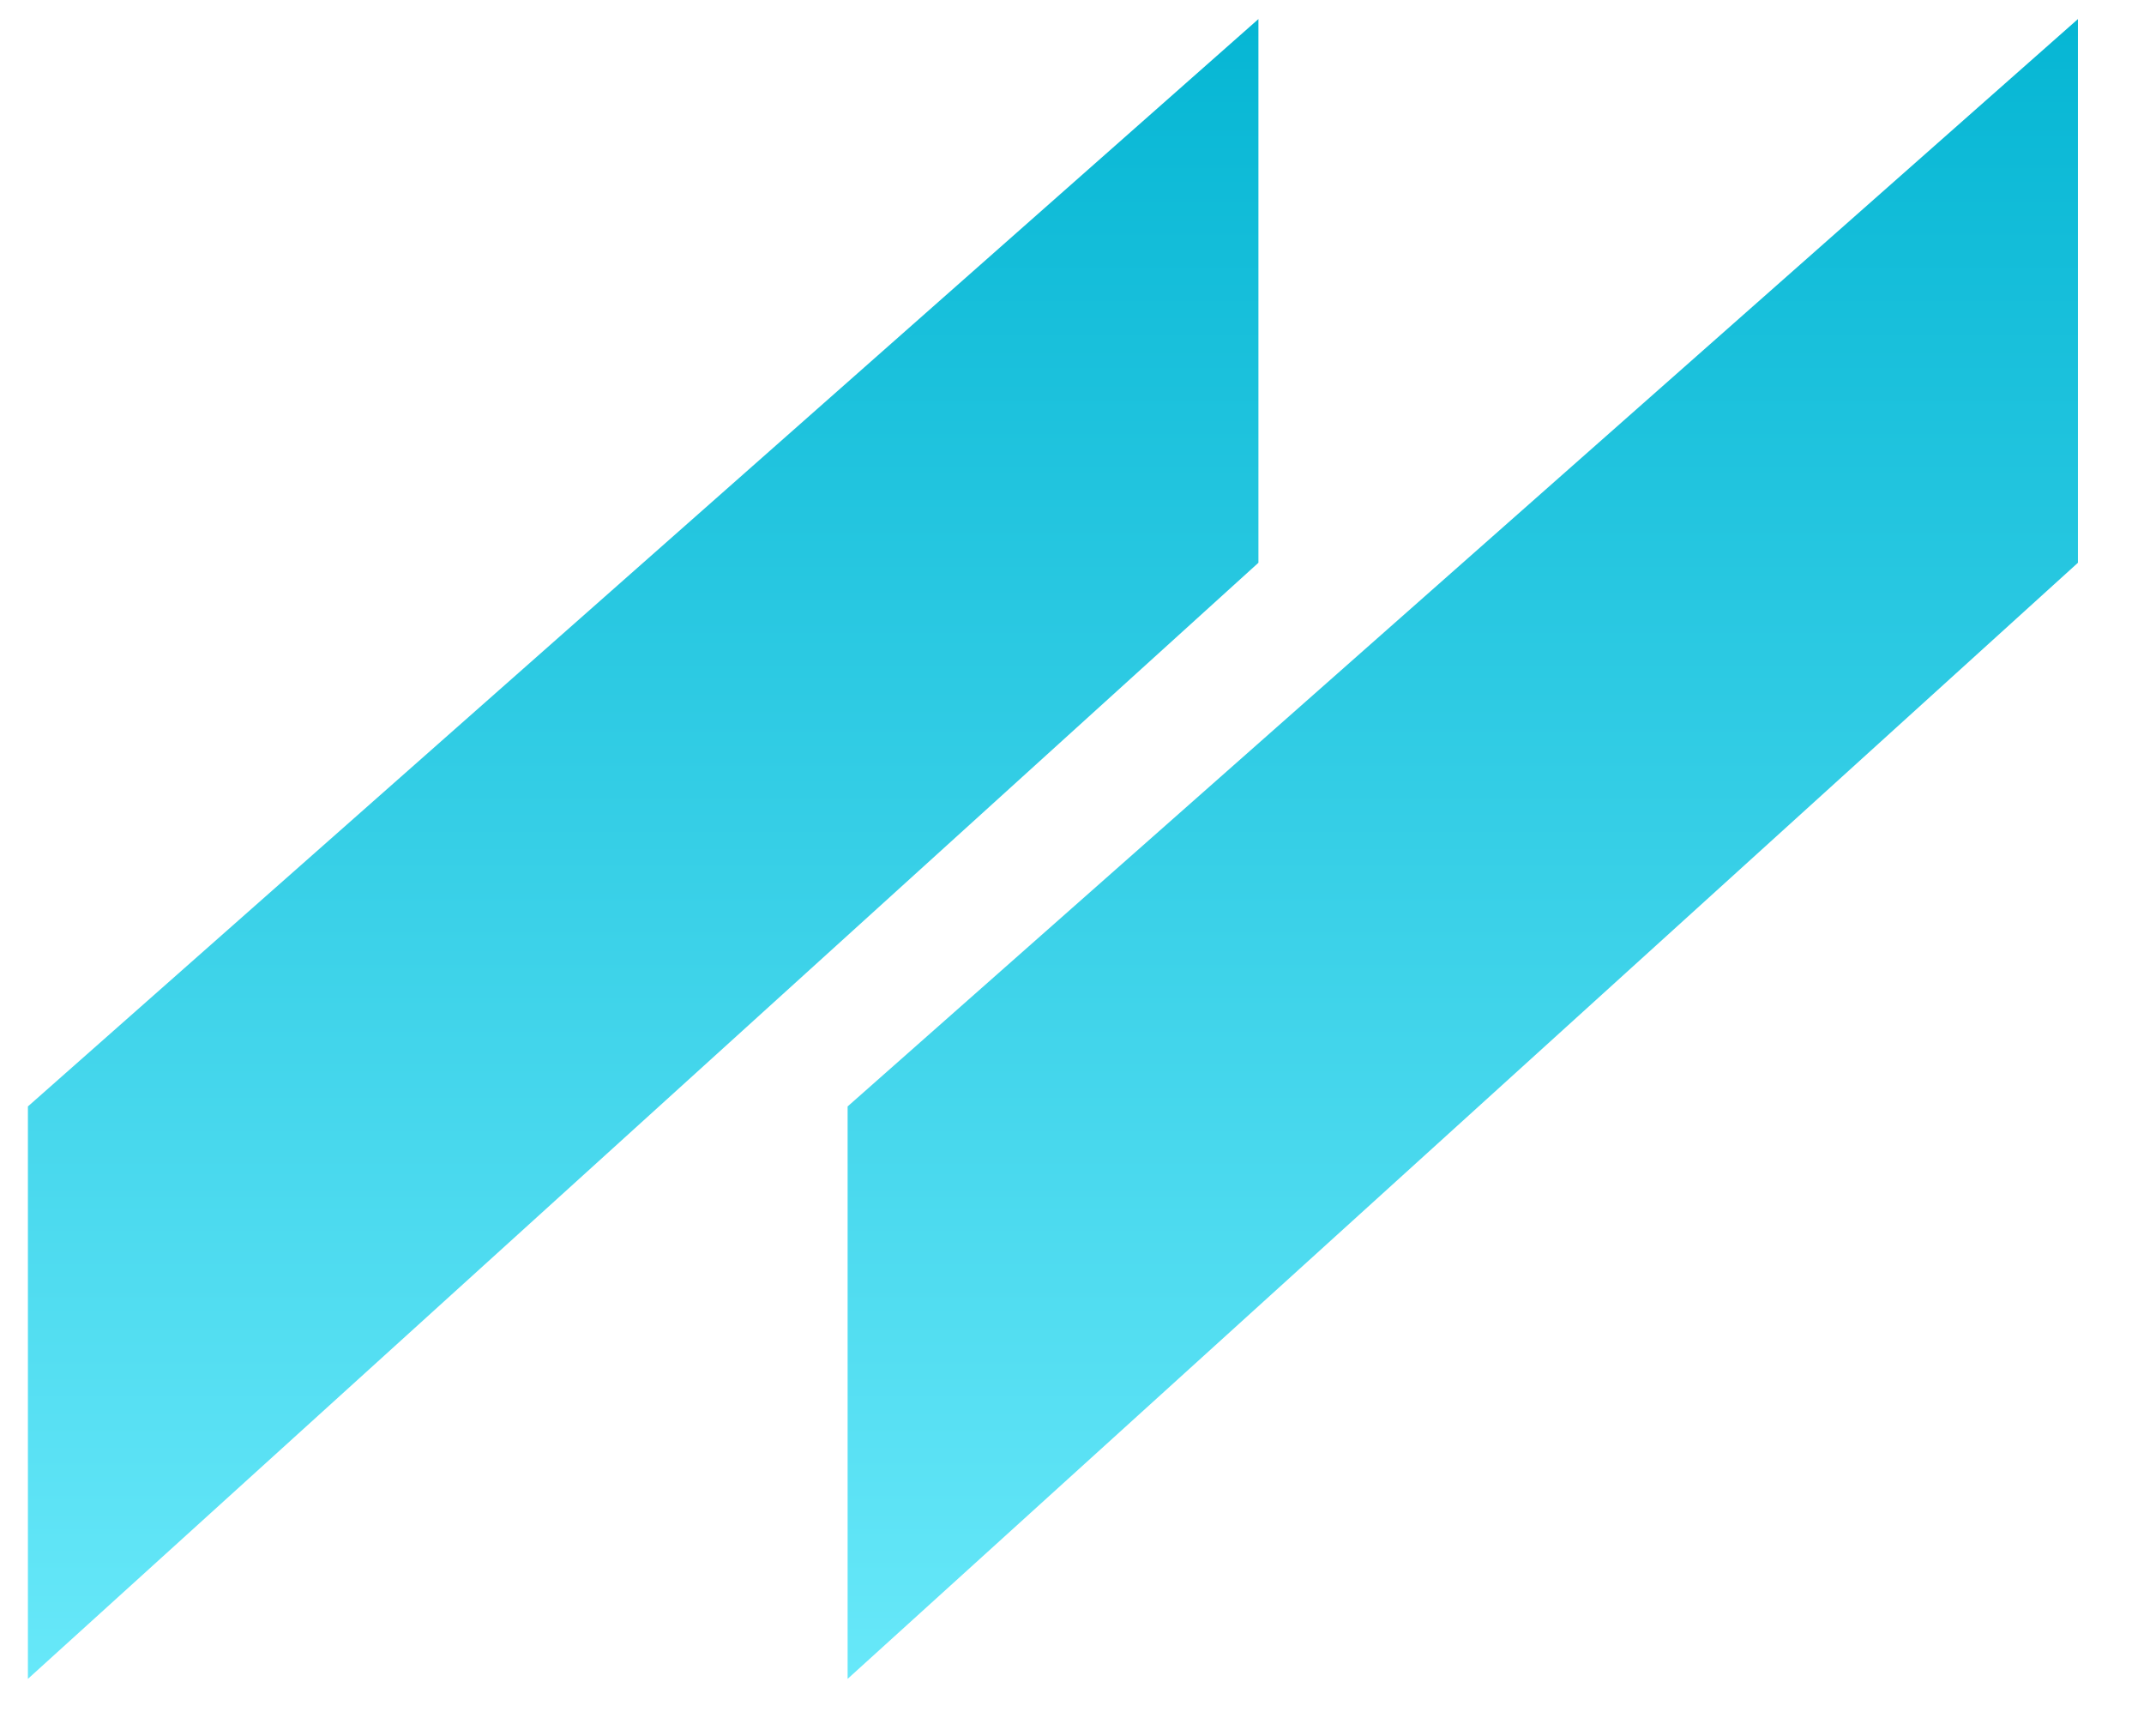
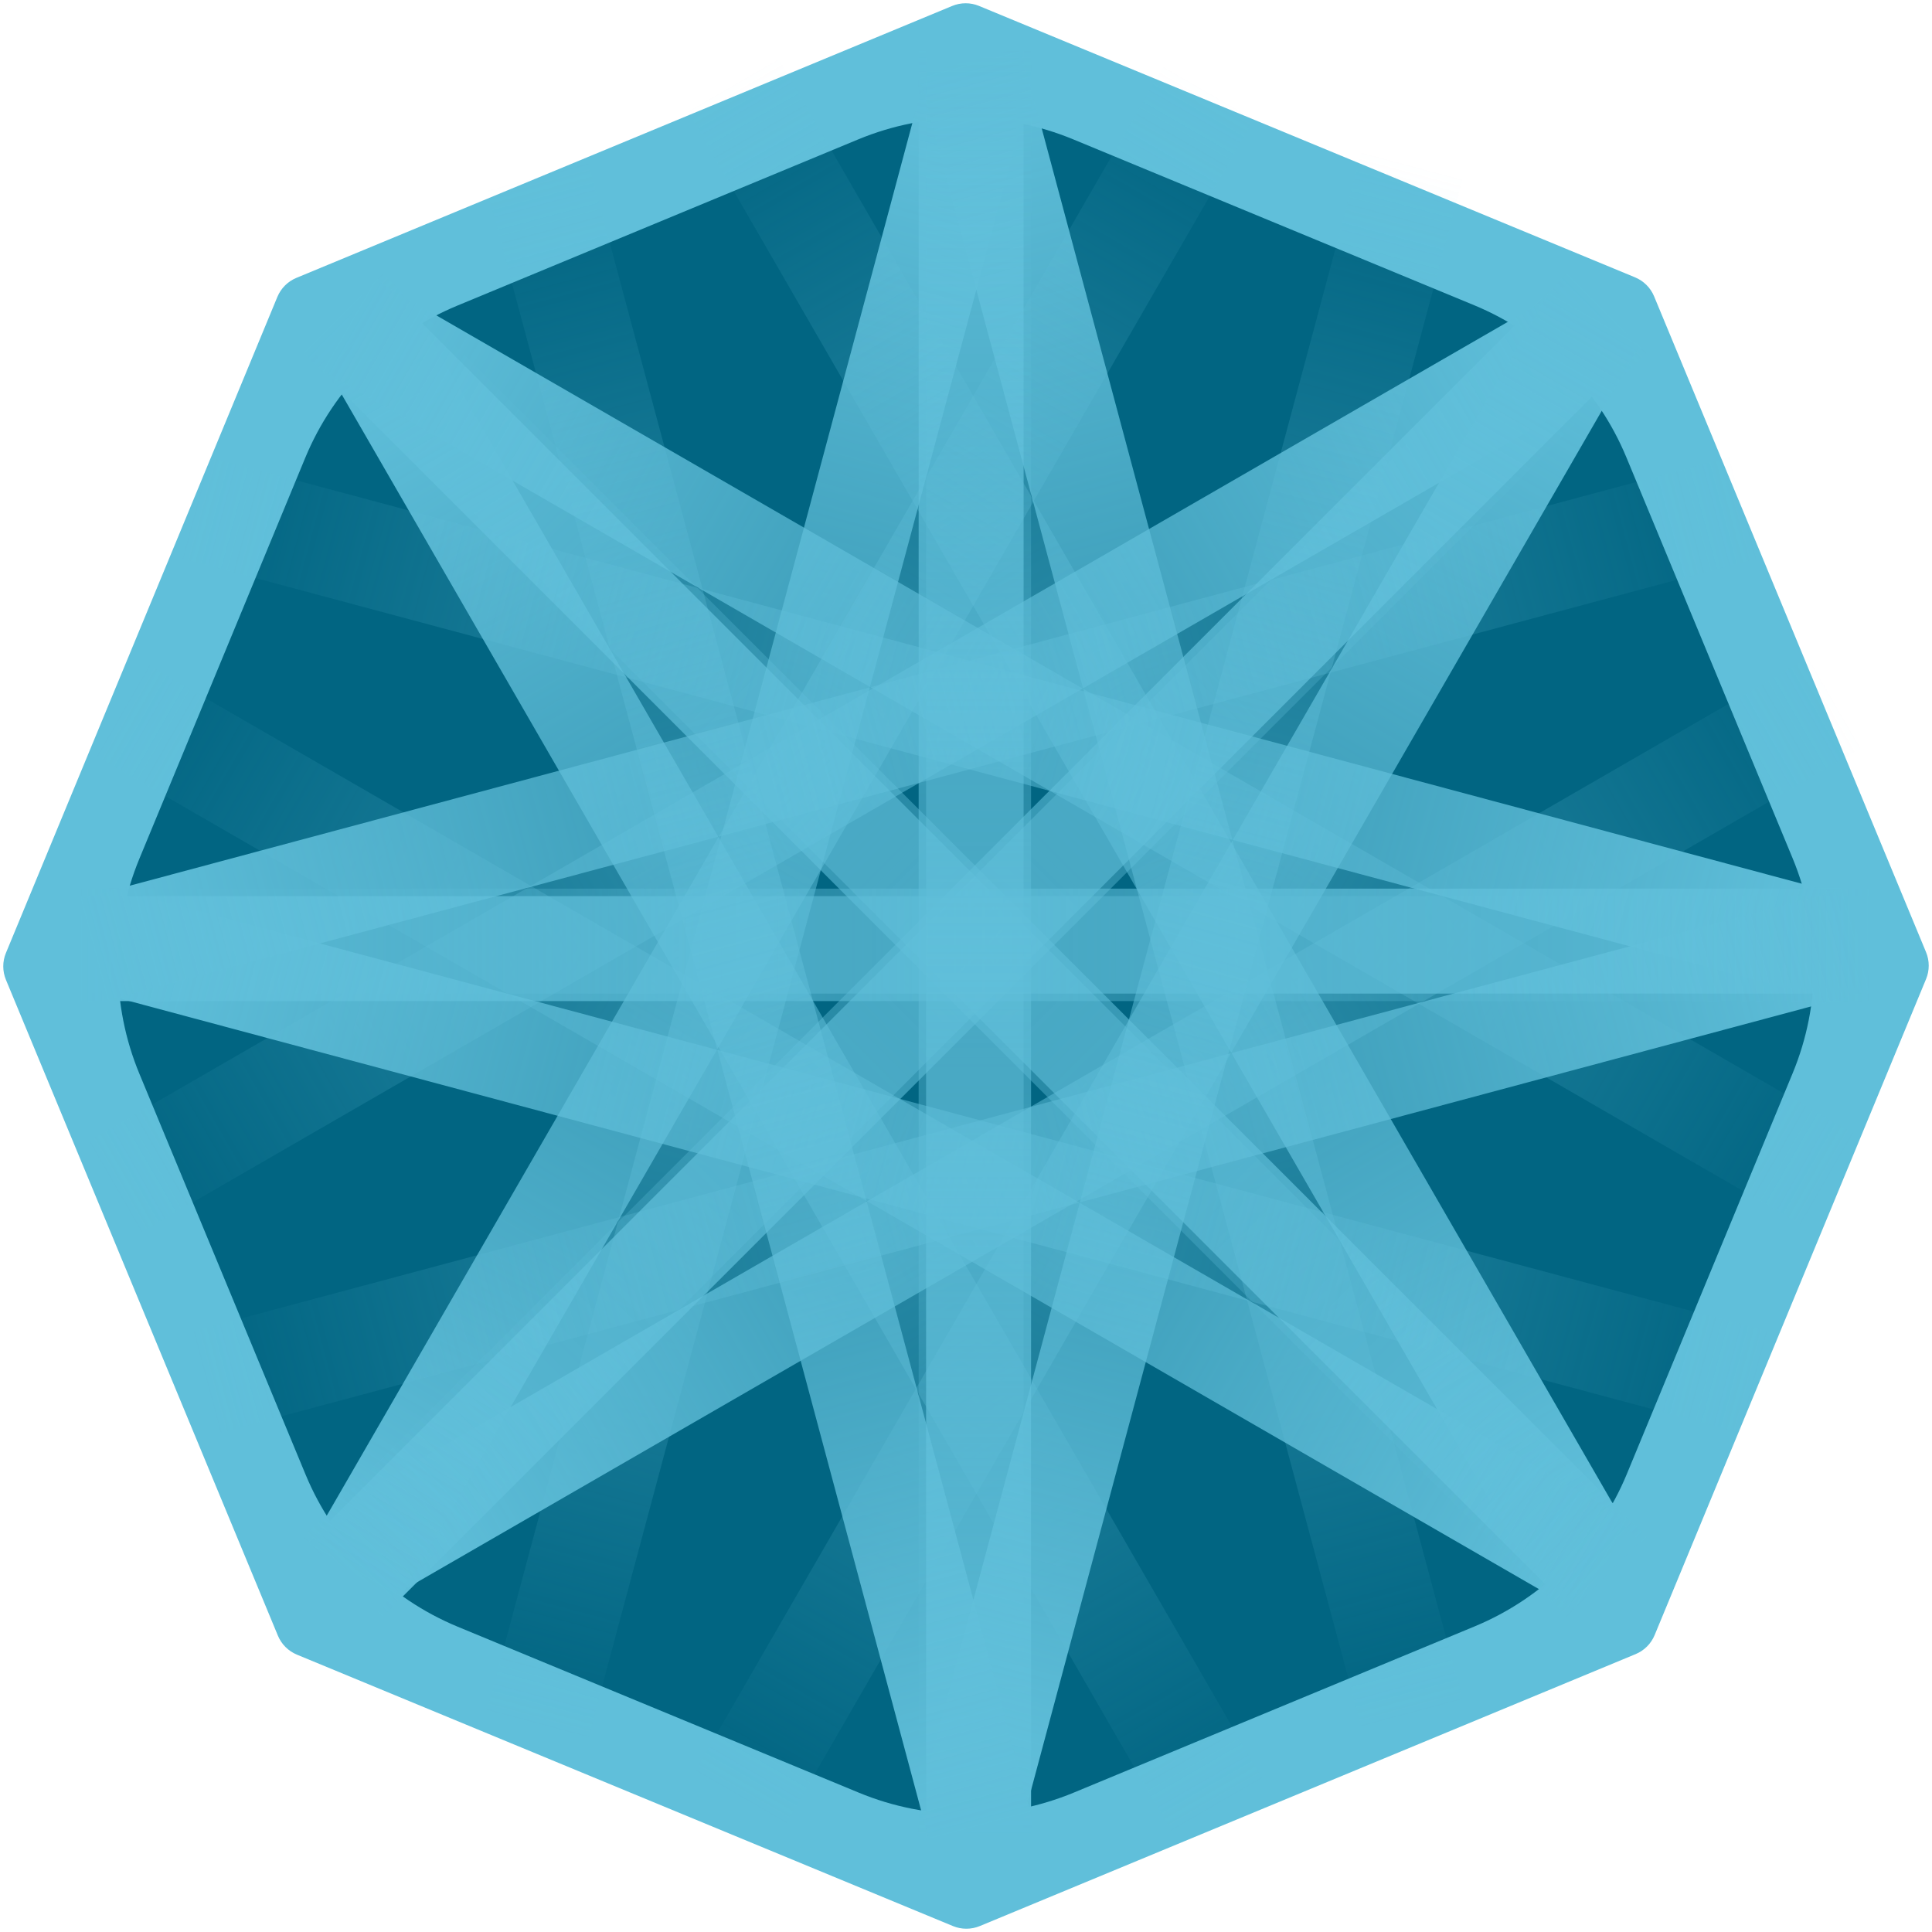
- <svg xmlns="http://www.w3.org/2000/svg" xmlns:xlink="http://www.w3.org/1999/xlink" version="1.1" preserveAspectRatio="xMidYMid meet" viewBox="344.564 330.278 111.737 91.218" width="53.87" height="43.61">
+ <svg xmlns="http://www.w3.org/2000/svg" width="55" height="55" viewBox="0 0 55 55" fill="none">
+   <path d="M27.107 0.169C27.352 0.068 27.627 0.067 27.872 0.169L46.548 7.896C46.793 7.998 46.988 8.192 47.089 8.437L54.831 27.107C54.932 27.352 54.932 27.627 54.831 27.872L47.104 46.548C47.002 46.793 46.808 46.988 46.563 47.089L27.893 54.831C27.648 54.932 27.373 54.932 27.128 54.831L8.452 47.104C8.207 47.002 8.012 46.808 7.911 46.563L0.169 27.893C0.068 27.648 0.067 27.373 0.169 27.128L7.896 8.452C7.998 8.207 8.192 8.012 8.437 7.911L27.107 0.169Z" fill="#60BFDA" />
+   <path d="M24.43 3.969C26.39 3.156 28.592 3.155 30.552 3.967L41.968 8.69C43.928 9.501 45.486 11.058 46.299 13.018L51.031 24.43C51.844 26.39 51.845 28.592 51.033 30.553L46.31 41.968C45.499 43.928 43.942 45.486 41.982 46.299L30.57 51.031C28.611 51.844 26.408 51.845 24.448 51.033L13.032 46.31C11.072 45.499 9.514 43.942 8.701 41.982L3.969 30.57C3.156 28.611 3.155 26.408 3.967 24.448L8.69 13.032C9.501 11.072 11.058 9.514 13.018 8.701L24.43 3.969Z" fill="#016582" />
+   <rect x="26.152" y="1.351" width="2.988" height="51.095" fill="url(#paint0_linear_201_37)" />
+   <rect x="26.229" y="2.547" width="2.988" height="47.857" transform="rotate(15 26.2287 2.54651)" fill="url(#paint1_linear_201_37)" />
+   <rect x="26.152" y="2.125" width="2.988" height="48.775" transform="rotate(-15 26.1516 2.12463)" fill="url(#paint2_linear_201_37)" />
+   <rect x="46.949" y="43.831" width="2.988" height="51.095" transform="rotate(135 46.9485 43.8315)" fill="url(#paint3_linear_201_37)" />
+   <rect x="46.049" y="43.041" width="2.988" height="47.857" transform="rotate(150 46.0488 43.041)" fill="url(#paint4_linear_201_37)" />
+   <rect x="46.402" y="43.285" width="2.988" height="48.775" transform="rotate(120 46.4017 43.2848)" fill="url(#paint5_linear_201_37)" />
+   <rect x="10.819" y="46.095" width="2.988" height="51.095" transform="rotate(-135 10.8192 46.095)" fill="url(#paint6_linear_201_37)" />
+   <rect x="11.61" y="45.195" width="2.988" height="47.857" transform="rotate(-120 11.6097 45.1953)" fill="url(#paint7_linear_201_37)" />
+   <rect x="11.366" y="45.548" width="2.988" height="48.775" transform="rotate(-150 11.366 45.5481)" fill="url(#paint8_linear_201_37)" />
+   <rect x="44.685" y="7.702" width="2.988" height="51.095" transform="rotate(45 44.6851 7.70227)" fill="url(#paint9_linear_201_37)" />
+   <rect x="43.895" y="8.602" width="2.988" height="47.857" transform="rotate(60 43.8945 8.60193)" fill="url(#paint10_linear_201_37)" />
+   <rect x="44.138" y="8.249" width="2.988" height="48.775" transform="rotate(30 44.1382 8.24915)" fill="url(#paint11_linear_201_37)" />
+   <rect x="8.556" y="9.966" width="2.988" height="51.095" transform="rotate(-45 8.55573 9.9657)" fill="url(#paint12_linear_201_37)" />
+   <rect x="9.455" y="10.756" width="2.988" height="47.857" transform="rotate(-30 9.45538 10.7562)" fill="url(#paint13_linear_201_37)" />
+   <rect x="9.103" y="10.512" width="2.988" height="48.775" transform="rotate(-60 9.10254 10.5125)" fill="url(#paint14_linear_201_37)" />
+   <rect x="53.299" y="25.298" width="2.988" height="51.095" transform="rotate(90 53.2994 25.2981)" fill="url(#paint15_linear_201_37)" />
+   <rect x="52.104" y="25.375" width="2.988" height="47.857" transform="rotate(105 52.1042 25.3752)" fill="url(#paint16_linear_201_37)" />
+   <rect x="52.526" y="25.298" width="2.988" height="48.775" transform="rotate(75 52.5261 25.2981)" fill="url(#paint17_linear_201_37)" />
+   <rect x="2.205" y="28.499" width="2.988" height="51.095" transform="rotate(-90 2.20477 28.4991)" fill="url(#paint18_linear_201_37)" />
+   <rect x="3.4" y="28.422" width="2.988" height="47.857" transform="rotate(-75 3.39996 28.422)" fill="url(#paint19_linear_201_37)" />
+   <rect x="2.978" y="28.499" width="2.988" height="48.775" transform="rotate(-105 2.97815 28.4991)" fill="url(#paint20_linear_201_37)" />
+   <rect x="29.353" y="52.446" width="2.988" height="51.095" transform="rotate(-180 29.3526 52.4459)" fill="url(#paint21_linear_201_37)" />
+   <rect x="29.276" y="51.251" width="2.988" height="47.857" transform="rotate(-165 29.2755 51.2507)" fill="url(#paint22_linear_201_37)" />
+   <rect x="29.353" y="51.673" width="2.988" height="48.775" transform="rotate(165 29.3526 51.6726)" fill="url(#paint23_linear_201_37)" />
  <defs>
-     <path d="M453.3 331.28L453.3 359.85L388.64 418.5L388.64 388.42L453.3 331.28Z" id="aFZf6T5ED" />
-     <linearGradient id="gradientb2ThqnP5Op" gradientUnits="userSpaceOnUse" x1="420.97" y1="331.28" x2="420.97" y2="418.5">
-       <stop style="stop-color: #06b6d4;stop-opacity: 1" offset="0%" />
-       <stop style="stop-color: #67e8f9;stop-opacity: 1" offset="100%" />
+     <linearGradient id="paint0_linear_201_37" x1="27.646" y1="1.351" x2="27.646" y2="52.446" gradientUnits="userSpaceOnUse">
+       <stop stop-color="#60BFDA" />
+       <stop offset="1" stop-color="#60BFDA" stop-opacity="0" />
    </linearGradient>
-     <path d="M410.23 331.28L410.23 359.85L345.56 418.5L345.56 388.42L410.23 331.28Z" id="a9fehgwfM" />
-     <linearGradient id="gradientk1wNV9Ostb" gradientUnits="userSpaceOnUse" x1="377.89" y1="331.28" x2="377.89" y2="418.5">
-       <stop style="stop-color: #06b6d4;stop-opacity: 1" offset="0%" />
-       <stop style="stop-color: #67e8f9;stop-opacity: 1" offset="100%" />
+     <linearGradient id="paint1_linear_201_37" x1="27.723" y1="2.547" x2="27.723" y2="50.403" gradientUnits="userSpaceOnUse">
+       <stop stop-color="#60BFDA" />
+       <stop offset="1" stop-color="#60BFDA" stop-opacity="0" />
+     </linearGradient>
+     <linearGradient id="paint2_linear_201_37" x1="27.646" y1="2.125" x2="27.646" y2="50.9" gradientUnits="userSpaceOnUse">
+       <stop stop-color="#60BFDA" />
+       <stop offset="1" stop-color="#60BFDA" stop-opacity="0" />
+     </linearGradient>
+     <linearGradient id="paint3_linear_201_37" x1="48.443" y1="43.831" x2="48.443" y2="94.926" gradientUnits="userSpaceOnUse">
+       <stop stop-color="#60BFDA" />
+       <stop offset="1" stop-color="#60BFDA" stop-opacity="0" />
+     </linearGradient>
+     <linearGradient id="paint4_linear_201_37" x1="47.543" y1="43.041" x2="47.543" y2="90.898" gradientUnits="userSpaceOnUse">
+       <stop stop-color="#60BFDA" />
+       <stop offset="1" stop-color="#60BFDA" stop-opacity="0" />
+     </linearGradient>
+     <linearGradient id="paint5_linear_201_37" x1="47.896" y1="43.285" x2="47.896" y2="92.06" gradientUnits="userSpaceOnUse">
+       <stop stop-color="#60BFDA" />
+       <stop offset="1" stop-color="#60BFDA" stop-opacity="0" />
+     </linearGradient>
+     <linearGradient id="paint6_linear_201_37" x1="12.313" y1="46.095" x2="12.313" y2="97.19" gradientUnits="userSpaceOnUse">
+       <stop stop-color="#60BFDA" />
+       <stop offset="1" stop-color="#60BFDA" stop-opacity="0" />
+     </linearGradient>
+     <linearGradient id="paint7_linear_201_37" x1="13.104" y1="45.195" x2="13.104" y2="93.052" gradientUnits="userSpaceOnUse">
+       <stop stop-color="#60BFDA" />
+       <stop offset="1" stop-color="#60BFDA" stop-opacity="0" />
+     </linearGradient>
+     <linearGradient id="paint8_linear_201_37" x1="12.86" y1="45.548" x2="12.86" y2="94.323" gradientUnits="userSpaceOnUse">
+       <stop stop-color="#60BFDA" />
+       <stop offset="1" stop-color="#60BFDA" stop-opacity="0" />
+     </linearGradient>
+     <linearGradient id="paint9_linear_201_37" x1="46.179" y1="7.702" x2="46.179" y2="58.797" gradientUnits="userSpaceOnUse">
+       <stop stop-color="#60BFDA" />
+       <stop offset="1" stop-color="#60BFDA" stop-opacity="0" />
+     </linearGradient>
+     <linearGradient id="paint10_linear_201_37" x1="45.389" y1="8.602" x2="45.389" y2="56.459" gradientUnits="userSpaceOnUse">
+       <stop stop-color="#60BFDA" />
+       <stop offset="1" stop-color="#60BFDA" stop-opacity="0" />
+     </linearGradient>
+     <linearGradient id="paint11_linear_201_37" x1="45.632" y1="8.249" x2="45.632" y2="57.024" gradientUnits="userSpaceOnUse">
+       <stop stop-color="#60BFDA" />
+       <stop offset="1" stop-color="#60BFDA" stop-opacity="0" />
+     </linearGradient>
+     <linearGradient id="paint12_linear_201_37" x1="10.05" y1="9.966" x2="10.05" y2="61.06" gradientUnits="userSpaceOnUse">
+       <stop stop-color="#60BFDA" />
+       <stop offset="1" stop-color="#60BFDA" stop-opacity="0" />
+     </linearGradient>
+     <linearGradient id="paint13_linear_201_37" x1="10.949" y1="10.756" x2="10.949" y2="58.613" gradientUnits="userSpaceOnUse">
+       <stop stop-color="#60BFDA" />
+       <stop offset="1" stop-color="#60BFDA" stop-opacity="0" />
+     </linearGradient>
+     <linearGradient id="paint14_linear_201_37" x1="10.597" y1="10.512" x2="10.597" y2="59.288" gradientUnits="userSpaceOnUse">
+       <stop stop-color="#60BFDA" />
+       <stop offset="1" stop-color="#60BFDA" stop-opacity="0" />
+     </linearGradient>
+     <linearGradient id="paint15_linear_201_37" x1="54.793" y1="25.298" x2="54.793" y2="76.393" gradientUnits="userSpaceOnUse">
+       <stop stop-color="#60BFDA" />
+       <stop offset="1" stop-color="#60BFDA" stop-opacity="0" />
+     </linearGradient>
+     <linearGradient id="paint16_linear_201_37" x1="53.598" y1="25.375" x2="53.598" y2="73.232" gradientUnits="userSpaceOnUse">
+       <stop stop-color="#60BFDA" />
+       <stop offset="1" stop-color="#60BFDA" stop-opacity="0" />
+     </linearGradient>
+     <linearGradient id="paint17_linear_201_37" x1="54.02" y1="25.298" x2="54.02" y2="74.073" gradientUnits="userSpaceOnUse">
+       <stop stop-color="#60BFDA" />
+       <stop offset="1" stop-color="#60BFDA" stop-opacity="0" />
+     </linearGradient>
+     <linearGradient id="paint18_linear_201_37" x1="3.699" y1="28.499" x2="3.699" y2="79.594" gradientUnits="userSpaceOnUse">
+       <stop stop-color="#60BFDA" />
+       <stop offset="1" stop-color="#60BFDA" stop-opacity="0" />
+     </linearGradient>
+     <linearGradient id="paint19_linear_201_37" x1="4.894" y1="28.422" x2="4.894" y2="76.279" gradientUnits="userSpaceOnUse">
+       <stop stop-color="#60BFDA" />
+       <stop offset="1" stop-color="#60BFDA" stop-opacity="0" />
+     </linearGradient>
+     <linearGradient id="paint20_linear_201_37" x1="4.472" y1="28.499" x2="4.472" y2="77.274" gradientUnits="userSpaceOnUse">
+       <stop stop-color="#60BFDA" />
+       <stop offset="1" stop-color="#60BFDA" stop-opacity="0" />
+     </linearGradient>
+     <linearGradient id="paint21_linear_201_37" x1="30.847" y1="52.446" x2="30.847" y2="103.541" gradientUnits="userSpaceOnUse">
+       <stop stop-color="#60BFDA" />
+       <stop offset="1" stop-color="#60BFDA" stop-opacity="0" />
+     </linearGradient>
+     <linearGradient id="paint22_linear_201_37" x1="30.77" y1="51.251" x2="30.77" y2="99.108" gradientUnits="userSpaceOnUse">
+       <stop stop-color="#60BFDA" />
+       <stop offset="1" stop-color="#60BFDA" stop-opacity="0" />
+     </linearGradient>
+     <linearGradient id="paint23_linear_201_37" x1="30.847" y1="51.673" x2="30.847" y2="100.448" gradientUnits="userSpaceOnUse">
+       <stop stop-color="#60BFDA" />
+       <stop offset="1" stop-color="#60BFDA" stop-opacity="0" />
    </linearGradient>
  </defs>
-   <g>
-     <g>
-       <use xlink:href="#aFZf6T5ED" opacity="1" fill="url(#gradientb2ThqnP5Op)" />
-     </g>
-     <g>
-       <use xlink:href="#a9fehgwfM" opacity="1" fill="url(#gradientk1wNV9Ostb)" />
-     </g>
-   </g>
</svg>
